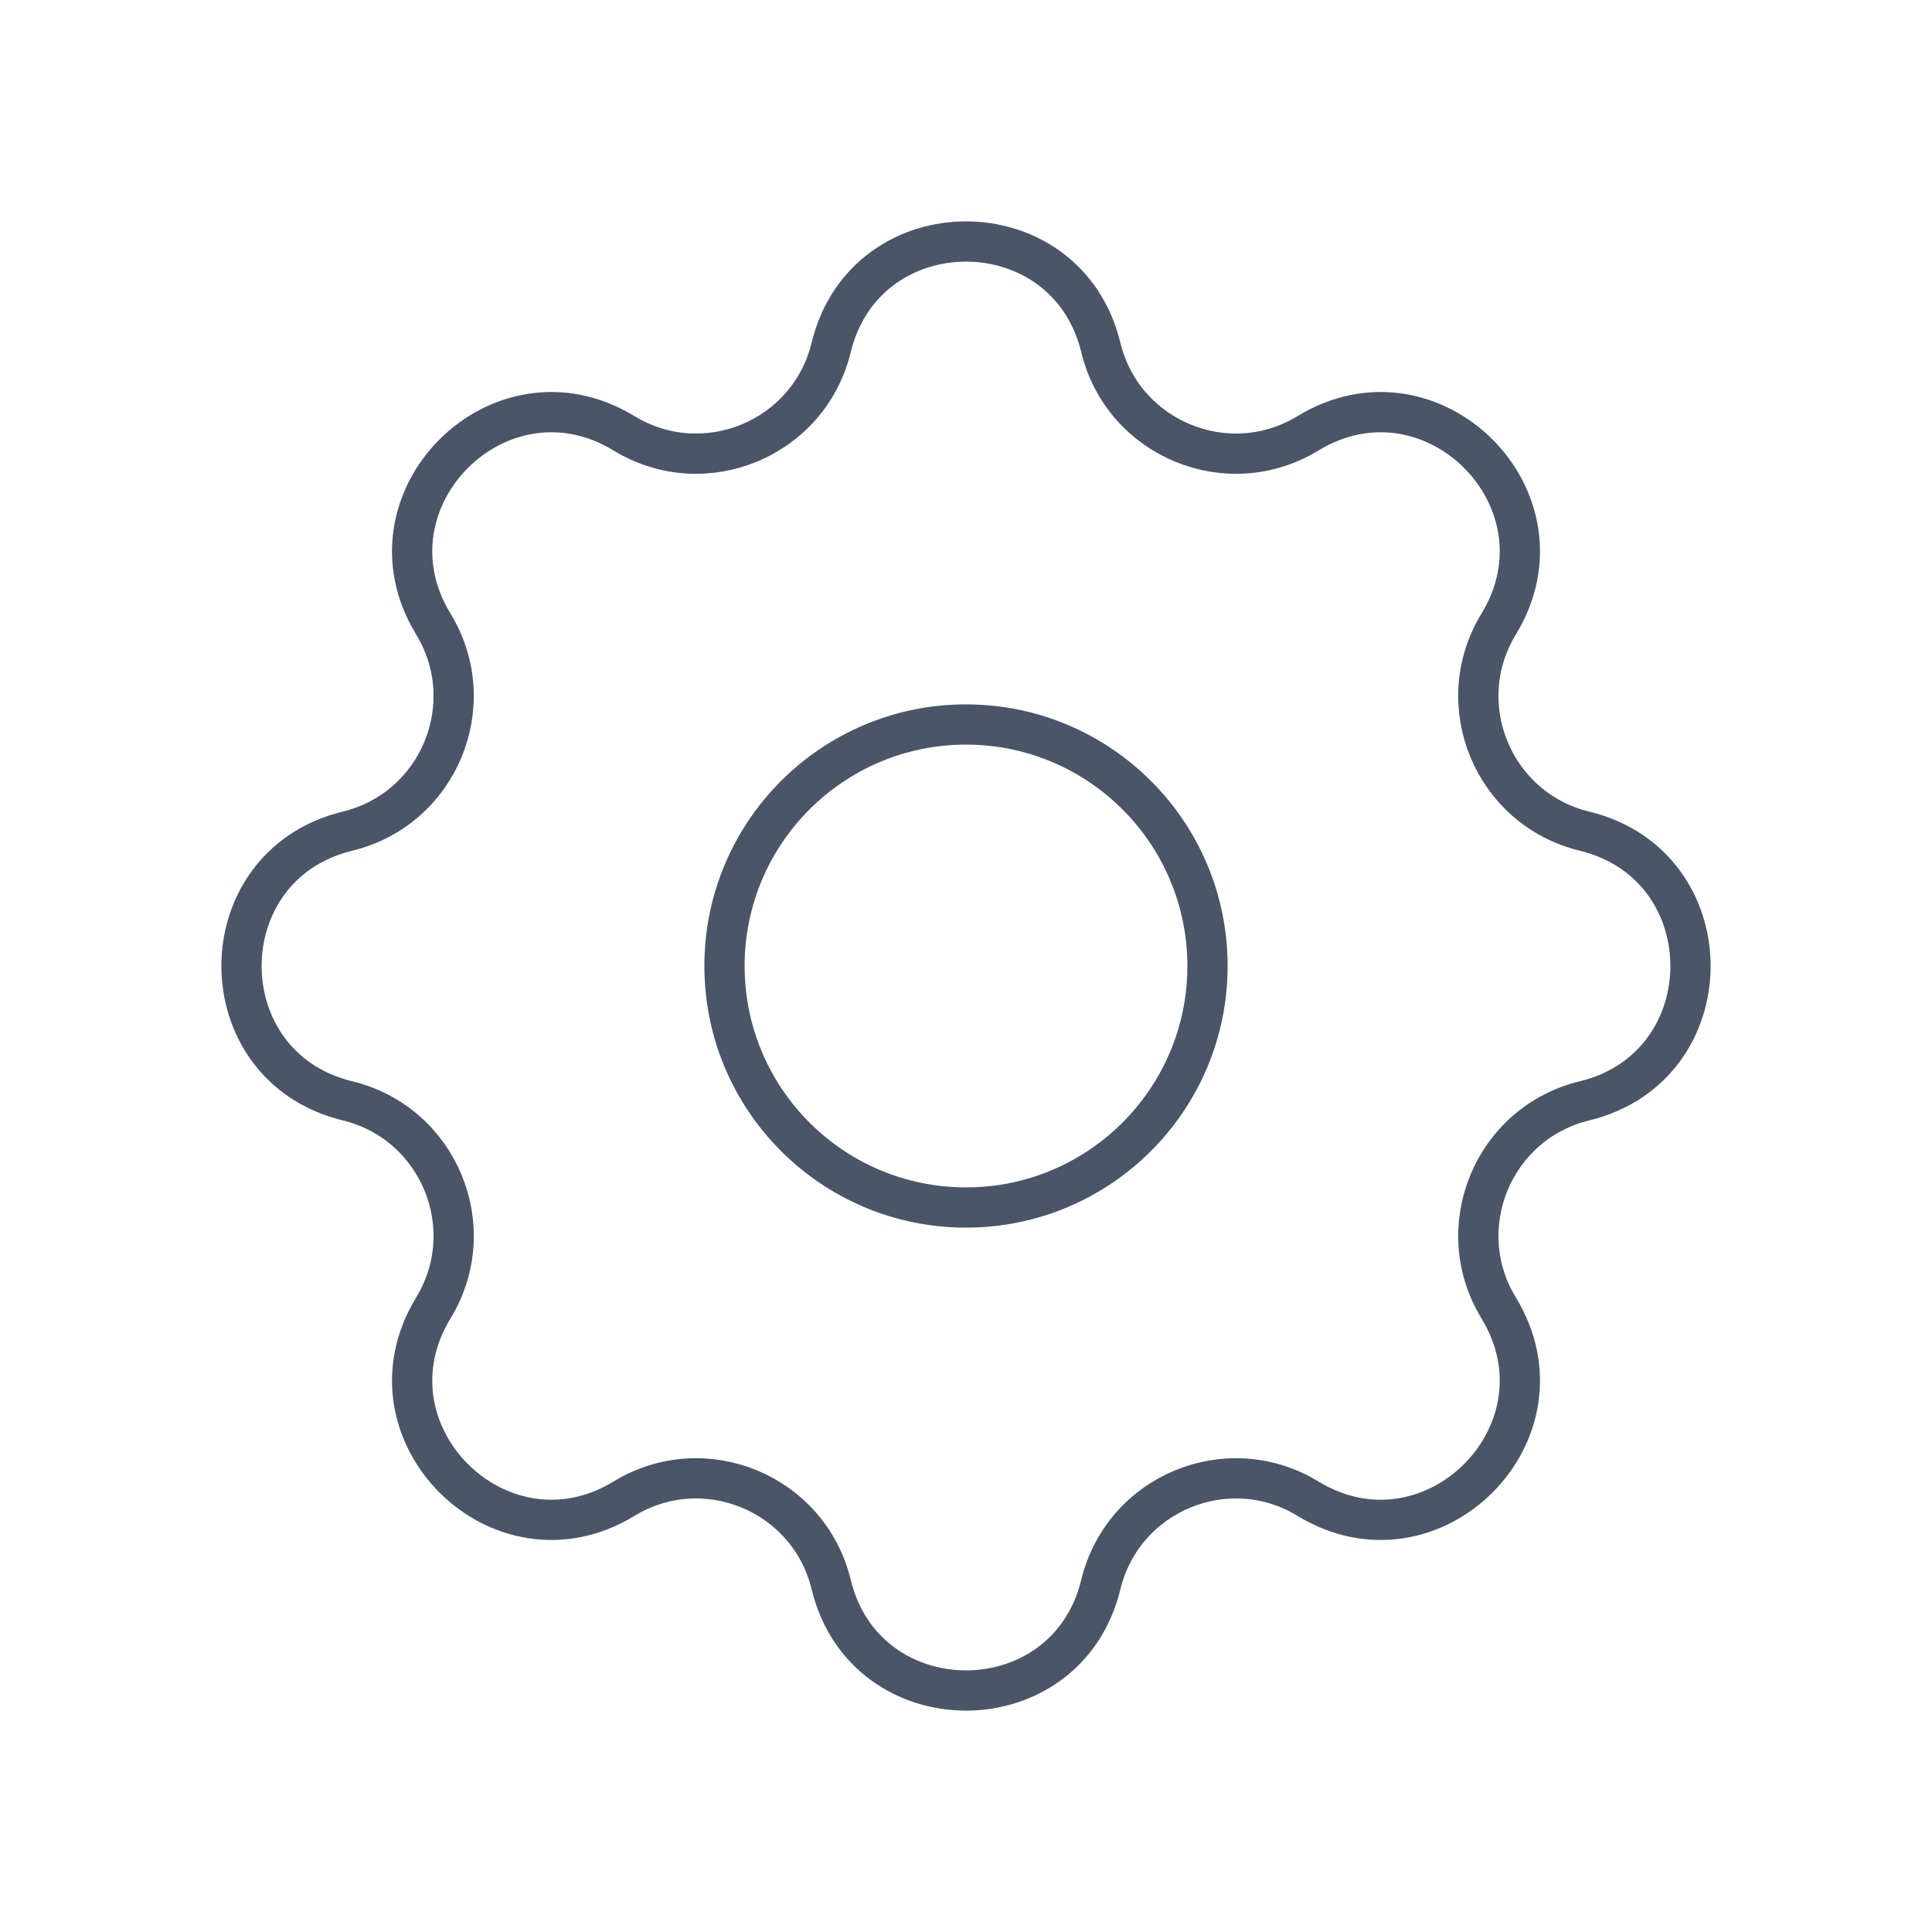
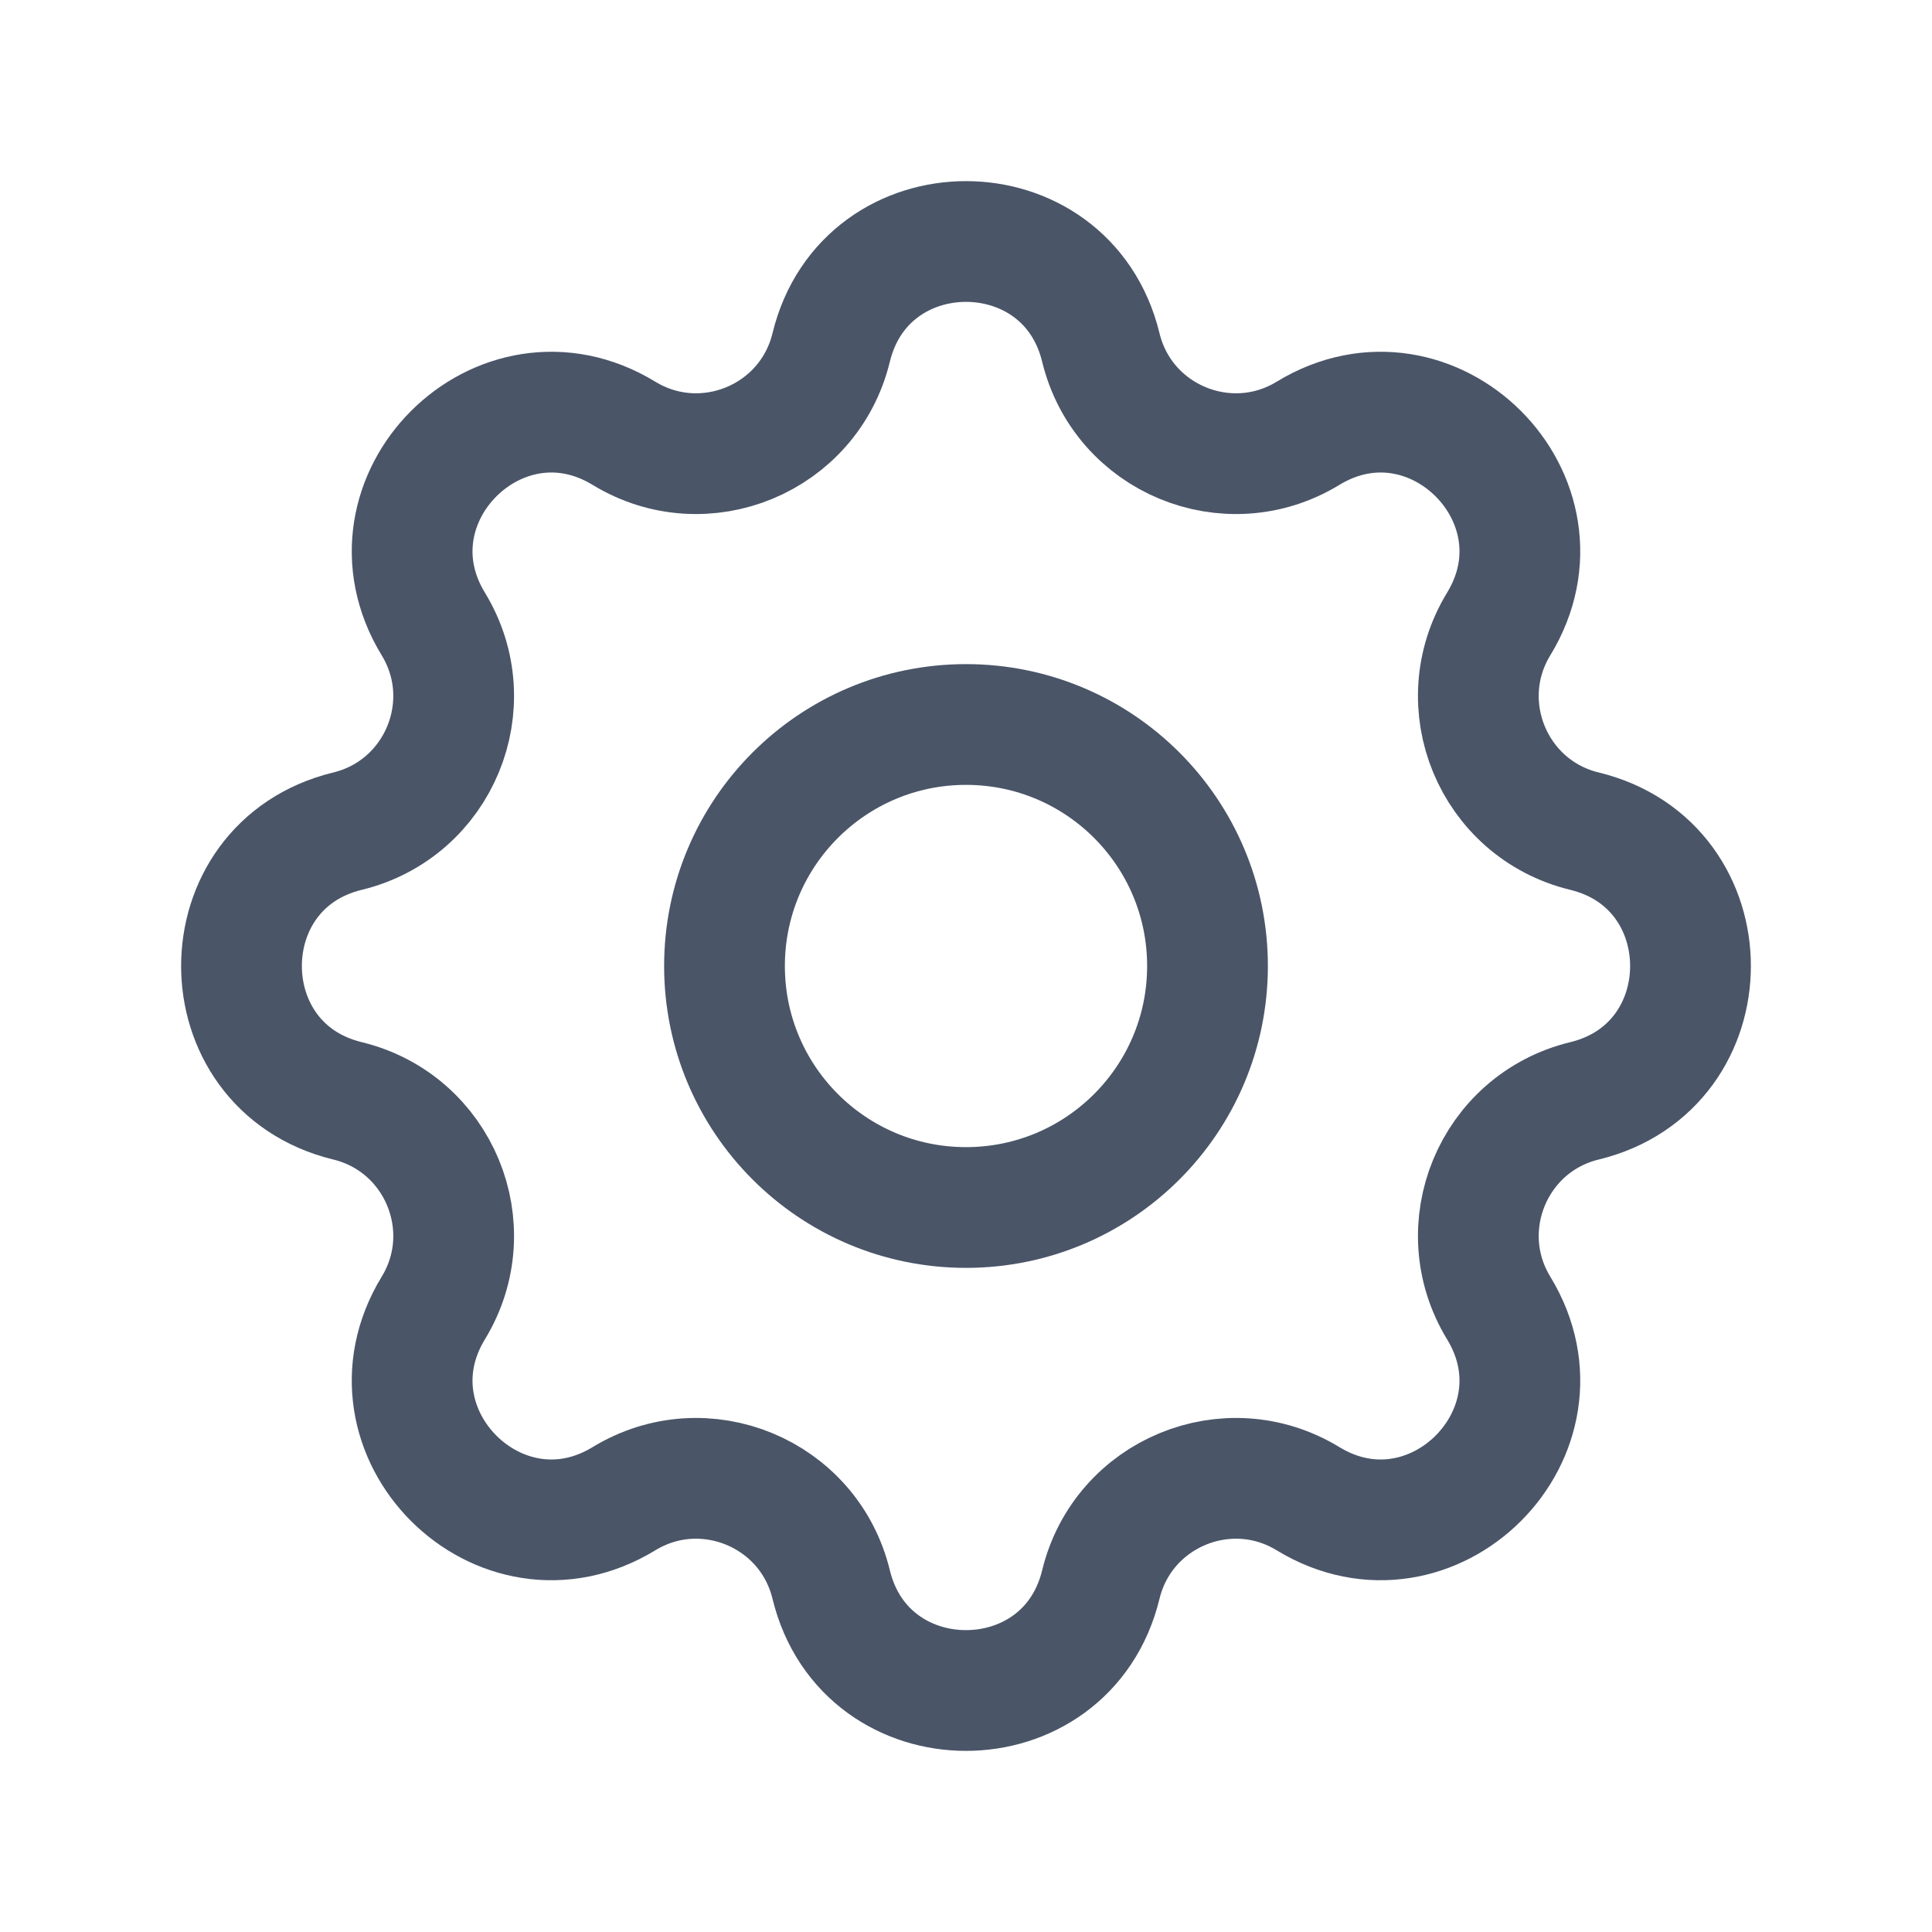
<svg xmlns="http://www.w3.org/2000/svg" width="24" height="24" viewBox="0 0 24 24" fill="none">
-   <path d="M10.325 4.317C10.751 2.561 13.249 2.561 13.675 4.317C13.951 5.452 15.251 5.99 16.248 5.383C17.791 4.442 19.558 6.209 18.617 7.752C18.01 8.749 18.548 10.049 19.683 10.325C21.439 10.751 21.439 13.249 19.683 13.675C18.548 13.951 18.01 15.251 18.617 16.248C19.558 17.791 17.791 19.558 16.248 18.617C15.251 18.01 13.951 18.548 13.675 19.683C13.249 21.439 10.751 21.439 10.325 19.683C10.049 18.548 8.749 18.01 7.752 18.617C6.209 19.558 4.442 17.791 5.383 16.248C5.99 15.251 5.452 13.951 4.317 13.675C2.561 13.249 2.561 10.751 4.317 10.325C5.452 10.049 5.99 8.749 5.383 7.752C4.442 6.209 6.209 4.442 7.752 5.383C8.749 5.99 10.049 5.452 10.325 4.317Z" stroke="#4A5568" stroke-width="0.5" stroke-linecap="round" stroke-linejoin="round" />
-   <path d="M15 12C15 13.657 13.657 15 12 15C10.343 15 9 13.657 9 12C9 10.343 10.343 9 12 9C13.657 9 15 10.343 15 12Z" stroke="#4A5568" stroke-width="0.5" stroke-linecap="round" stroke-linejoin="round" />
+   <path d="M10.325 4.317C10.751 2.561 13.249 2.561 13.675 4.317C13.951 5.452 15.251 5.99 16.248 5.383C17.791 4.442 19.558 6.209 18.617 7.752C18.01 8.749 18.548 10.049 19.683 10.325C21.439 10.751 21.439 13.249 19.683 13.675C18.548 13.951 18.01 15.251 18.617 16.248C19.558 17.791 17.791 19.558 16.248 18.617C15.251 18.01 13.951 18.548 13.675 19.683C13.249 21.439 10.751 21.439 10.325 19.683C10.049 18.548 8.749 18.01 7.752 18.617C6.209 19.558 4.442 17.791 5.383 16.248C5.99 15.251 5.452 13.951 4.317 13.675C2.561 13.249 2.561 10.751 4.317 10.325C5.452 10.049 5.99 8.749 5.383 7.752C4.442 6.209 6.209 4.442 7.752 5.383C8.749 5.99 10.049 5.452 10.325 4.317Z" stroke="#4A5568" stroke-width="1.5" stroke-linecap="round" stroke-linejoin="round" />
+   <path d="M15 12C15 13.657 13.657 15 12 15C10.343 15 9 13.657 9 12C9 10.343 10.343 9 12 9C13.657 9 15 10.343 15 12Z" stroke="#4A5568" stroke-width="1.5" stroke-linecap="round" stroke-linejoin="round" />
</svg>
